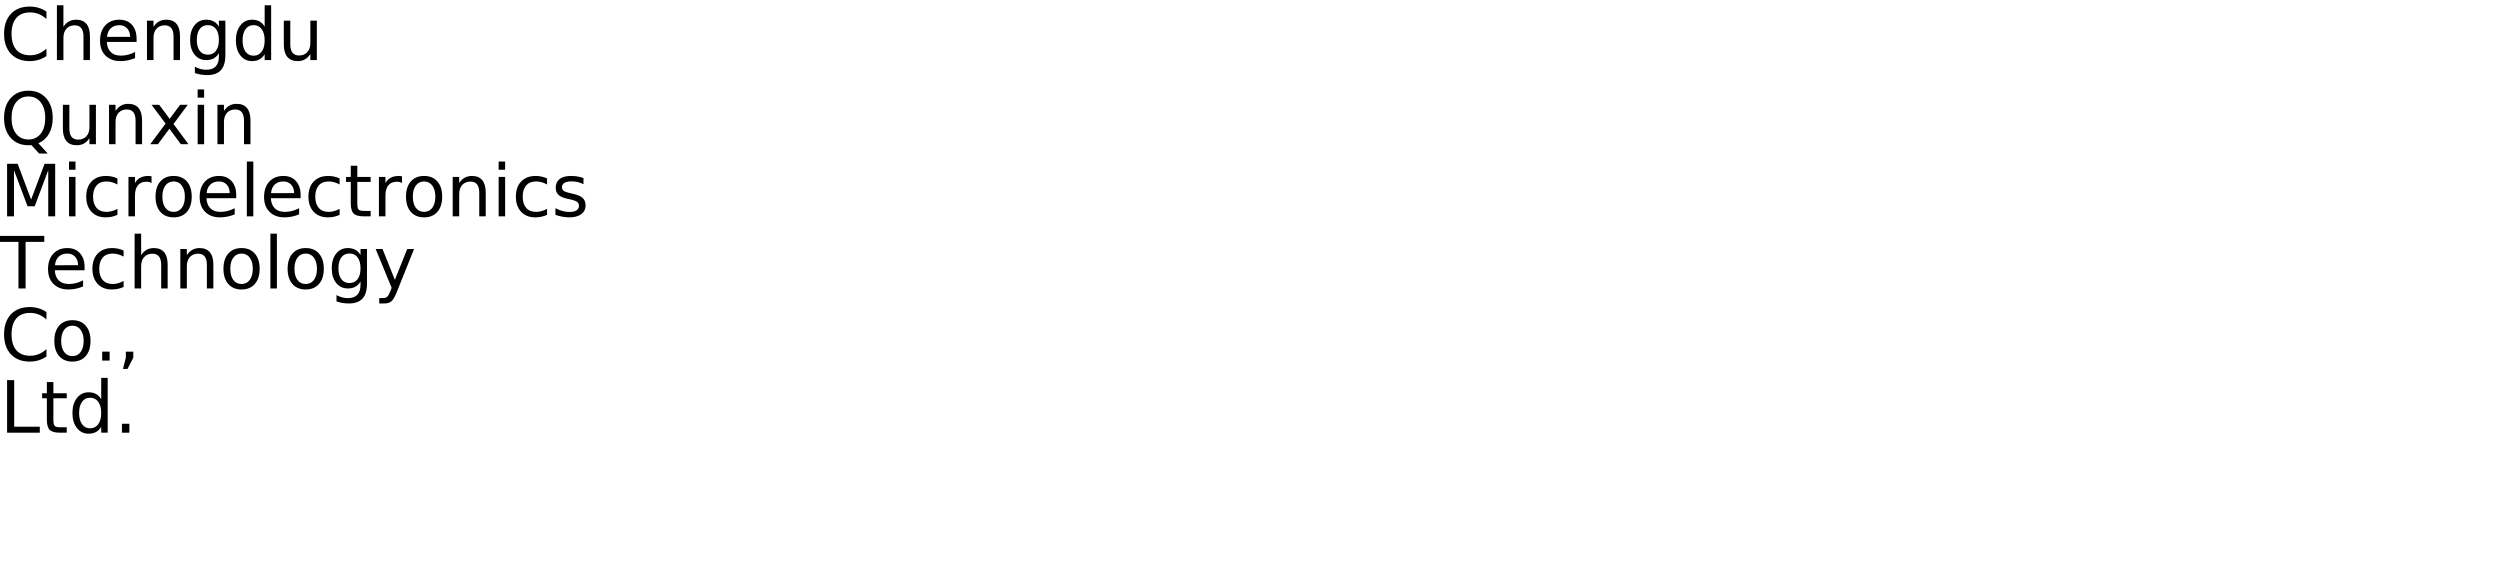
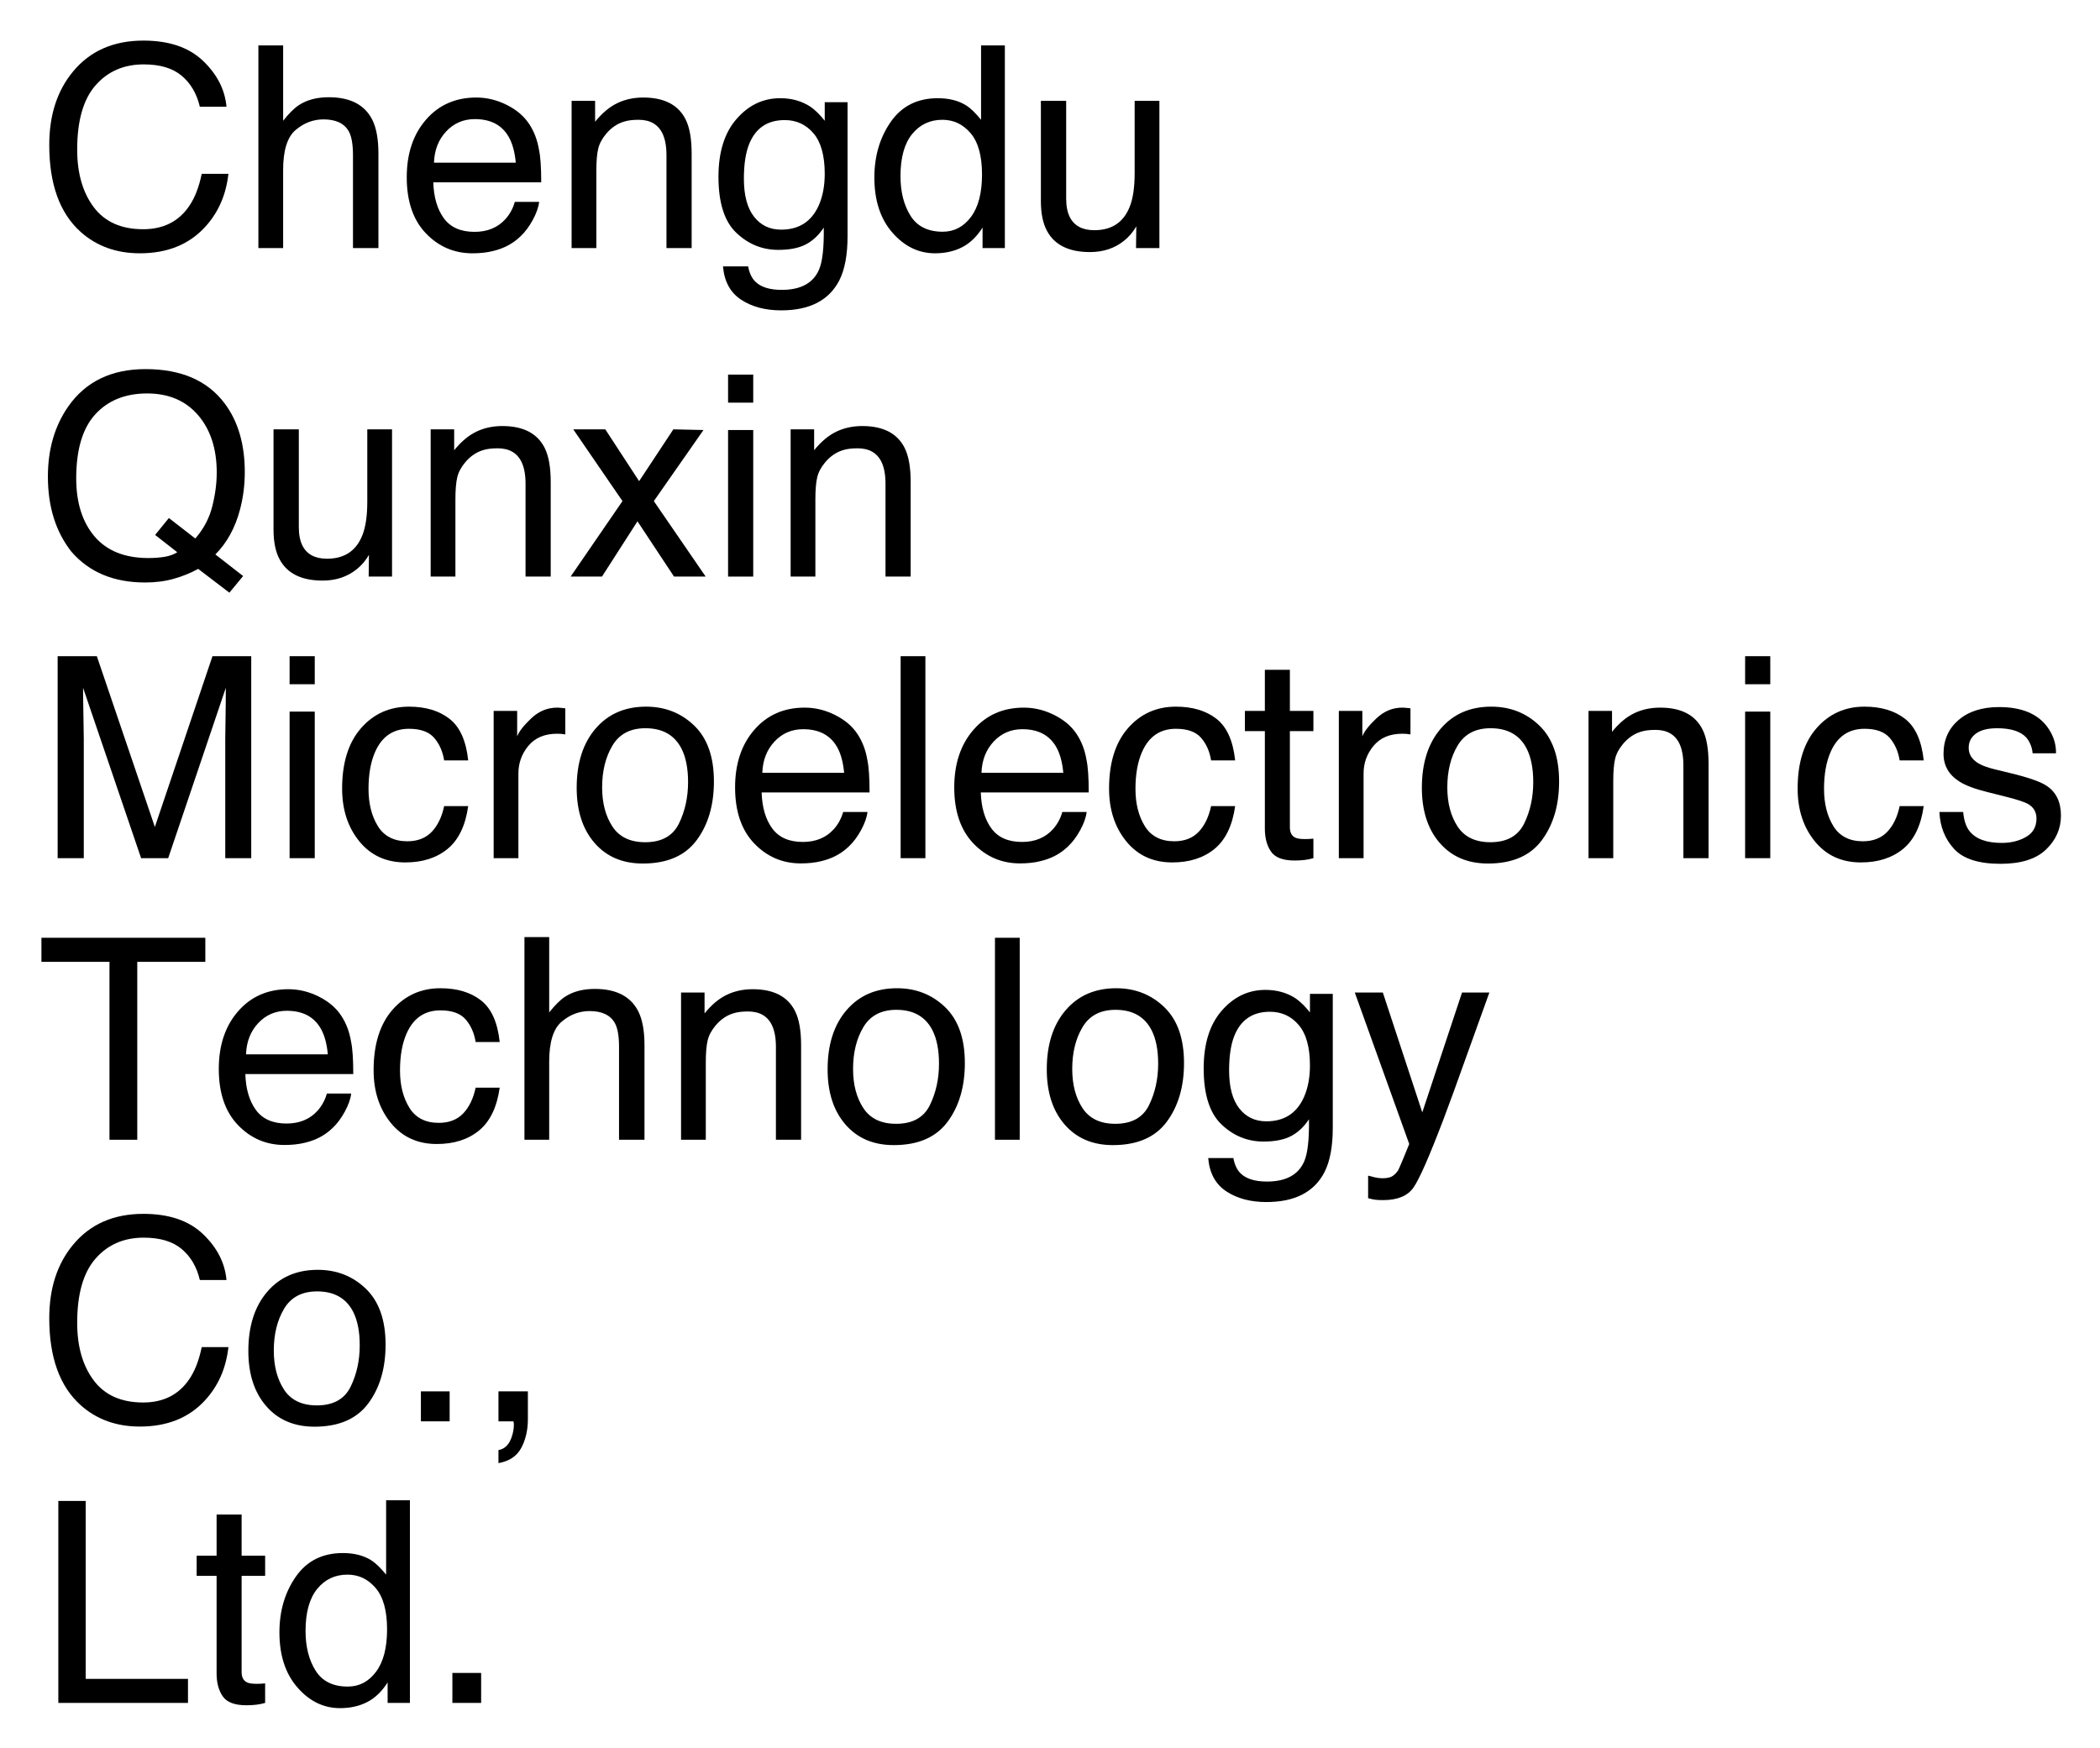
- <svg xmlns="http://www.w3.org/2000/svg" xmlns:xlink="http://www.w3.org/1999/xlink" width="2080" height="480" viewBox="0 0 2080 480">
+ <svg xmlns="http://www.w3.org/2000/svg" xmlns:xlink="http://www.w3.org/1999/xlink" role="img" viewBox="-7.86 -2.86 447.46 372.46">
  <defs>
-     <g>
-       <g id="glyph-0-0">
-         <path d="M 38.641 -40.375 L 38.641 -34.125 C 36.648 -35.988 34.523 -37.379 32.266 -38.297 C 30.016 -39.211 27.617 -39.672 25.078 -39.672 C 20.078 -39.672 16.25 -38.141 13.594 -35.078 C 10.938 -32.023 9.609 -27.609 9.609 -21.828 C 9.609 -16.066 10.938 -11.656 13.594 -8.594 C 16.25 -5.539 20.078 -4.016 25.078 -4.016 C 27.617 -4.016 30.016 -4.473 32.266 -5.391 C 34.523 -6.305 36.648 -7.691 38.641 -9.547 L 38.641 -3.375 C 36.566 -1.969 34.375 -0.91 32.062 -0.203 C 29.75 0.492 27.305 0.844 24.734 0.844 C 18.109 0.844 12.891 -1.18 9.078 -5.234 C 5.273 -9.285 3.375 -14.816 3.375 -21.828 C 3.375 -28.859 5.273 -34.398 9.078 -38.453 C 12.891 -42.504 18.109 -44.531 24.734 -44.531 C 27.348 -44.531 29.812 -44.18 32.125 -43.484 C 34.438 -42.797 36.609 -41.758 38.641 -40.375 Z M 38.641 -40.375 " />
-       </g>
-       <g id="glyph-0-1">
-         <path d="M 32.938 -19.812 L 32.938 0 L 27.547 0 L 27.547 -19.625 C 27.547 -22.727 26.938 -25.051 25.719 -26.594 C 24.508 -28.145 22.695 -28.922 20.281 -28.922 C 17.363 -28.922 15.066 -27.988 13.391 -26.125 C 11.711 -24.27 10.875 -21.742 10.875 -18.547 L 10.875 0 L 5.453 0 L 5.453 -45.594 L 10.875 -45.594 L 10.875 -27.719 C 12.156 -29.688 13.672 -31.16 15.422 -32.141 C 17.172 -33.117 19.188 -33.609 21.469 -33.609 C 25.238 -33.609 28.094 -32.441 30.031 -30.109 C 31.969 -27.773 32.938 -24.344 32.938 -19.812 Z M 32.938 -19.812 " />
-       </g>
-       <g id="glyph-0-2">
-         <path d="M 33.719 -17.75 L 33.719 -15.125 L 8.938 -15.125 C 9.164 -11.406 10.281 -8.57 12.281 -6.625 C 14.289 -4.688 17.082 -3.719 20.656 -3.719 C 22.727 -3.719 24.734 -3.973 26.672 -4.484 C 28.617 -4.992 30.551 -5.754 32.469 -6.766 L 32.469 -1.672 C 30.531 -0.848 28.547 -0.223 26.516 0.203 C 24.484 0.629 22.422 0.844 20.328 0.844 C 15.098 0.844 10.953 -0.676 7.891 -3.719 C 4.836 -6.77 3.312 -10.891 3.312 -16.078 C 3.312 -21.453 4.758 -25.719 7.656 -28.875 C 10.562 -32.031 14.473 -33.609 19.391 -33.609 C 23.805 -33.609 27.297 -32.188 29.859 -29.344 C 32.43 -26.5 33.719 -22.633 33.719 -17.75 Z M 28.328 -19.344 C 28.285 -22.289 27.457 -24.641 25.844 -26.391 C 24.238 -28.148 22.109 -29.031 19.453 -29.031 C 16.441 -29.031 14.031 -28.18 12.219 -26.484 C 10.414 -24.785 9.379 -22.395 9.109 -19.312 Z M 28.328 -19.344 " />
-       </g>
-       <g id="glyph-0-3">
-         <path d="M 32.938 -19.812 L 32.938 0 L 27.547 0 L 27.547 -19.625 C 27.547 -22.727 26.938 -25.051 25.719 -26.594 C 24.508 -28.145 22.695 -28.922 20.281 -28.922 C 17.363 -28.922 15.066 -27.988 13.391 -26.125 C 11.711 -24.27 10.875 -21.742 10.875 -18.547 L 10.875 0 L 5.453 0 L 5.453 -32.812 L 10.875 -32.812 L 10.875 -27.719 C 12.156 -29.688 13.672 -31.16 15.422 -32.141 C 17.172 -33.117 19.188 -33.609 21.469 -33.609 C 25.238 -33.609 28.094 -32.441 30.031 -30.109 C 31.969 -27.773 32.938 -24.344 32.938 -19.812 Z M 32.938 -19.812 " />
-       </g>
-       <g id="glyph-0-4">
-         <path d="M 27.25 -16.781 C 27.25 -20.688 26.441 -23.711 24.828 -25.859 C 23.211 -28.016 20.953 -29.094 18.047 -29.094 C 15.16 -29.094 12.91 -28.016 11.297 -25.859 C 9.68 -23.711 8.875 -20.688 8.875 -16.781 C 8.875 -12.895 9.68 -9.879 11.297 -7.734 C 12.91 -5.586 15.16 -4.516 18.047 -4.516 C 20.953 -4.516 23.211 -5.586 24.828 -7.734 C 26.441 -9.879 27.25 -12.895 27.25 -16.781 Z M 32.641 -4.078 C 32.641 1.516 31.398 5.672 28.922 8.391 C 26.441 11.117 22.641 12.484 17.516 12.484 C 15.617 12.484 13.832 12.336 12.156 12.047 C 10.477 11.766 8.848 11.332 7.266 10.75 L 7.266 5.516 C 8.848 6.367 10.41 7 11.953 7.406 C 13.492 7.82 15.066 8.031 16.672 8.031 C 20.203 8.031 22.848 7.102 24.609 5.25 C 26.367 3.406 27.25 0.617 27.25 -3.109 L 27.25 -5.766 C 26.133 -3.836 24.707 -2.395 22.969 -1.438 C 21.227 -0.477 19.148 0 16.734 0 C 12.703 0 9.457 -1.531 7 -4.594 C 4.539 -7.664 3.312 -11.727 3.312 -16.781 C 3.312 -21.863 4.539 -25.938 7 -29 C 9.457 -32.07 12.703 -33.609 16.734 -33.609 C 19.148 -33.609 21.227 -33.129 22.969 -32.172 C 24.707 -31.211 26.133 -29.766 27.25 -27.828 L 27.25 -32.812 L 32.641 -32.812 Z M 32.641 -4.078 " />
-       </g>
-       <g id="glyph-0-5">
-         <path d="M 27.25 -27.828 L 27.25 -45.594 L 32.641 -45.594 L 32.641 0 L 27.25 0 L 27.25 -4.922 C 26.113 -2.973 24.68 -1.523 22.953 -0.578 C 21.223 0.367 19.148 0.844 16.734 0.844 C 12.766 0.844 9.535 -0.734 7.047 -3.891 C 4.555 -7.055 3.312 -11.219 3.312 -16.375 C 3.312 -21.531 4.555 -25.691 7.047 -28.859 C 9.535 -32.023 12.766 -33.609 16.734 -33.609 C 19.148 -33.609 21.223 -33.133 22.953 -32.188 C 24.68 -31.238 26.113 -29.785 27.25 -27.828 Z M 8.875 -16.375 C 8.875 -12.414 9.688 -9.305 11.312 -7.047 C 12.945 -4.785 15.191 -3.656 18.047 -3.656 C 20.898 -3.656 23.145 -4.785 24.781 -7.047 C 26.426 -9.305 27.25 -12.414 27.25 -16.375 C 27.25 -20.344 26.426 -23.453 24.781 -25.703 C 23.145 -27.961 20.898 -29.094 18.047 -29.094 C 15.191 -29.094 12.945 -27.961 11.312 -25.703 C 9.688 -23.453 8.875 -20.344 8.875 -16.375 Z M 8.875 -16.375 " />
-       </g>
-       <g id="glyph-0-6">
-         <path d="M 5.094 -12.953 L 5.094 -32.812 L 10.484 -32.812 L 10.484 -13.156 C 10.484 -10.051 11.086 -7.723 12.297 -6.172 C 13.516 -4.617 15.332 -3.844 17.75 -3.844 C 20.664 -3.844 22.969 -4.77 24.656 -6.625 C 26.344 -8.477 27.188 -11.004 27.188 -14.203 L 27.188 -32.812 L 32.578 -32.812 L 32.578 0 L 27.188 0 L 27.188 -5.047 C 25.875 -3.047 24.352 -1.562 22.625 -0.594 C 20.906 0.363 18.898 0.844 16.609 0.844 C 12.836 0.844 9.973 -0.328 8.016 -2.672 C 6.066 -5.016 5.094 -8.441 5.094 -12.953 Z M 18.656 -33.609 Z M 18.656 -33.609 " />
-       </g>
-       <g id="glyph-0-7">
-         <path d="M 23.641 -39.734 C 19.348 -39.734 15.938 -38.129 13.406 -34.922 C 10.875 -31.723 9.609 -27.359 9.609 -21.828 C 9.609 -16.316 10.875 -11.957 13.406 -8.75 C 15.938 -5.551 19.348 -3.953 23.641 -3.953 C 27.941 -3.953 31.348 -5.551 33.859 -8.75 C 36.367 -11.957 37.625 -16.316 37.625 -21.828 C 37.625 -27.359 36.367 -31.723 33.859 -34.922 C 31.348 -38.129 27.941 -39.734 23.641 -39.734 Z M 31.938 -0.797 L 39.734 7.734 L 32.578 7.734 L 26.109 0.734 C 25.461 0.773 24.969 0.801 24.625 0.812 C 24.281 0.832 23.953 0.844 23.641 0.844 C 17.492 0.844 12.578 -1.207 8.891 -5.312 C 5.211 -9.426 3.375 -14.93 3.375 -21.828 C 3.375 -28.742 5.211 -34.254 8.891 -38.359 C 12.578 -42.473 17.492 -44.531 23.641 -44.531 C 29.773 -44.531 34.676 -42.473 38.344 -38.359 C 42.02 -34.254 43.859 -28.742 43.859 -21.828 C 43.859 -16.742 42.836 -12.395 40.797 -8.781 C 38.754 -5.176 35.801 -2.516 31.938 -0.797 Z M 31.938 -0.797 " />
-       </g>
-       <g id="glyph-0-8">
-         <path d="M 32.938 -32.812 L 21.062 -16.844 L 33.547 0 L 27.188 0 L 17.641 -12.891 L 8.094 0 L 1.734 0 L 14.469 -17.172 L 2.812 -32.812 L 9.172 -32.812 L 17.875 -21.125 L 26.578 -32.812 Z M 32.938 -32.812 " />
-       </g>
-       <g id="glyph-0-9">
-         <path d="M 5.656 -32.812 L 11.047 -32.812 L 11.047 0 L 5.656 0 Z M 5.656 -45.594 L 11.047 -45.594 L 11.047 -38.766 L 5.656 -38.766 Z M 5.656 -45.594 " />
-       </g>
-       <g id="glyph-0-10">
-         <path d="M 5.891 -43.734 L 14.703 -43.734 L 25.875 -13.969 L 37.094 -43.734 L 45.906 -43.734 L 45.906 0 L 40.141 0 L 40.141 -38.406 L 28.859 -8.406 L 22.906 -8.406 L 11.625 -38.406 L 11.625 0 L 5.891 0 Z M 5.891 -43.734 " />
-       </g>
-       <g id="glyph-0-11">
-         <path d="M 29.266 -31.547 L 29.266 -26.516 C 27.742 -27.359 26.219 -27.988 24.688 -28.406 C 23.156 -28.82 21.609 -29.031 20.047 -29.031 C 16.547 -29.031 13.828 -27.922 11.891 -25.703 C 9.961 -23.492 9 -20.383 9 -16.375 C 9 -12.375 9.961 -9.266 11.891 -7.047 C 13.828 -4.828 16.547 -3.719 20.047 -3.719 C 21.609 -3.719 23.156 -3.926 24.688 -4.344 C 26.219 -4.77 27.742 -5.398 29.266 -6.234 L 29.266 -1.266 C 27.766 -0.555 26.207 -0.031 24.594 0.312 C 22.977 0.664 21.266 0.844 19.453 0.844 C 14.516 0.844 10.586 -0.707 7.672 -3.812 C 4.766 -6.914 3.312 -11.102 3.312 -16.375 C 3.312 -21.727 4.781 -25.938 7.719 -29 C 10.656 -32.07 14.688 -33.609 19.812 -33.609 C 21.469 -33.609 23.086 -33.438 24.672 -33.094 C 26.254 -32.75 27.785 -32.234 29.266 -31.547 Z M 29.266 -31.547 " />
-       </g>
-       <g id="glyph-0-12">
-         <path d="M 24.672 -27.781 C 24.066 -28.125 23.406 -28.379 22.688 -28.547 C 21.977 -28.711 21.191 -28.797 20.328 -28.797 C 17.285 -28.797 14.945 -27.805 13.312 -25.828 C 11.688 -23.848 10.875 -21 10.875 -17.281 L 10.875 0 L 5.453 0 L 5.453 -32.812 L 10.875 -32.812 L 10.875 -27.719 C 12 -29.707 13.469 -31.188 15.281 -32.156 C 17.102 -33.125 19.316 -33.609 21.922 -33.609 C 22.285 -33.609 22.691 -33.582 23.141 -33.531 C 23.586 -33.477 24.086 -33.406 24.641 -33.312 Z M 24.672 -27.781 " />
-       </g>
-       <g id="glyph-0-13">
-         <path d="M 18.375 -29.031 C 15.477 -29.031 13.191 -27.898 11.516 -25.641 C 9.836 -23.391 9 -20.301 9 -16.375 C 9 -12.445 9.832 -9.352 11.5 -7.094 C 13.164 -4.844 15.457 -3.719 18.375 -3.719 C 21.238 -3.719 23.508 -4.848 25.188 -7.109 C 26.875 -9.379 27.719 -12.469 27.719 -16.375 C 27.719 -20.258 26.875 -23.336 25.188 -25.609 C 23.508 -27.891 21.238 -29.031 18.375 -29.031 Z M 18.375 -33.609 C 23.062 -33.609 26.738 -32.082 29.406 -29.031 C 32.082 -25.988 33.422 -21.77 33.422 -16.375 C 33.422 -11.008 32.082 -6.797 29.406 -3.734 C 26.738 -0.68 23.062 0.844 18.375 0.844 C 13.664 0.844 9.977 -0.68 7.312 -3.734 C 4.645 -6.797 3.312 -11.008 3.312 -16.375 C 3.312 -21.77 4.645 -25.988 7.312 -29.031 C 9.977 -32.082 13.664 -33.609 18.375 -33.609 Z M 18.375 -33.609 " />
-       </g>
-       <g id="glyph-0-14">
-         <path d="M 5.656 -45.594 L 11.047 -45.594 L 11.047 0 L 5.656 0 Z M 5.656 -45.594 " />
-       </g>
-       <g id="glyph-0-15">
-         <path d="M 10.984 -42.125 L 10.984 -32.812 L 22.094 -32.812 L 22.094 -28.625 L 10.984 -28.625 L 10.984 -10.812 C 10.984 -8.133 11.348 -6.414 12.078 -5.656 C 12.816 -4.895 14.305 -4.516 16.547 -4.516 L 22.094 -4.516 L 22.094 0 L 16.547 0 C 12.391 0 9.52 -0.773 7.938 -2.328 C 6.352 -3.879 5.562 -6.707 5.562 -10.812 L 5.562 -28.625 L 1.609 -28.625 L 1.609 -32.812 L 5.562 -32.812 L 5.562 -42.125 Z M 10.984 -42.125 " />
-       </g>
-       <g id="glyph-0-16">
-         <path d="M 26.578 -31.844 L 26.578 -26.75 C 25.047 -27.531 23.457 -28.113 21.812 -28.5 C 20.176 -28.895 18.484 -29.094 16.734 -29.094 C 14.055 -29.094 12.047 -28.68 10.703 -27.859 C 9.367 -27.035 8.703 -25.805 8.703 -24.172 C 8.703 -22.922 9.18 -21.938 10.141 -21.219 C 11.098 -20.508 13.02 -19.832 15.906 -19.188 L 17.75 -18.781 C 21.582 -17.957 24.301 -16.797 25.906 -15.297 C 27.52 -13.805 28.328 -11.723 28.328 -9.047 C 28.328 -6.004 27.117 -3.594 24.703 -1.812 C 22.297 -0.039 18.984 0.844 14.766 0.844 C 13.004 0.844 11.172 0.672 9.266 0.328 C 7.367 -0.004 5.363 -0.516 3.25 -1.203 L 3.25 -6.766 C 5.238 -5.734 7.203 -4.957 9.141 -4.438 C 11.078 -3.914 12.992 -3.656 14.891 -3.656 C 17.422 -3.656 19.367 -4.086 20.734 -4.953 C 22.109 -5.828 22.797 -7.055 22.797 -8.641 C 22.797 -10.109 22.301 -11.234 21.312 -12.016 C 20.32 -12.797 18.16 -13.547 14.828 -14.266 L 12.953 -14.703 C 9.609 -15.41 7.191 -16.488 5.703 -17.938 C 4.223 -19.395 3.484 -21.395 3.484 -23.938 C 3.484 -27.02 4.578 -29.398 6.766 -31.078 C 8.953 -32.766 12.055 -33.609 16.078 -33.609 C 18.078 -33.609 19.953 -33.457 21.703 -33.156 C 23.461 -32.863 25.086 -32.426 26.578 -31.844 Z M 26.578 -31.844 " />
-       </g>
-       <g id="glyph-0-17">
-         <path d="M -0.172 -43.734 L 36.828 -43.734 L 36.828 -38.766 L 21.297 -38.766 L 21.297 0 L 15.359 0 L 15.359 -38.766 L -0.172 -38.766 Z M -0.172 -43.734 " />
-       </g>
-       <g id="glyph-0-18">
-         <path d="M 19.312 3.047 C 17.781 6.953 16.289 9.5 14.844 10.688 C 13.406 11.883 11.473 12.484 9.047 12.484 L 4.75 12.484 L 4.75 7.969 L 7.906 7.969 C 9.395 7.969 10.547 7.613 11.359 6.906 C 12.18 6.207 13.094 4.551 14.094 1.938 L 15.062 -0.531 L 1.781 -32.812 L 7.5 -32.812 L 17.75 -7.156 L 28.016 -32.812 L 33.719 -32.812 Z M 19.312 3.047 " />
-       </g>
-       <g id="glyph-0-19">
-         <path d="M 6.422 -7.438 L 12.594 -7.438 L 12.594 0 L 6.422 0 Z M 6.422 -7.438 " />
-       </g>
-       <g id="glyph-0-20">
-         <path d="M 7.031 -7.438 L 13.219 -7.438 L 13.219 -2.406 L 8.406 6.969 L 4.625 6.969 L 7.031 -2.406 Z M 7.031 -7.438 " />
-       </g>
-       <g id="glyph-0-21">
-         <path d="M 5.891 -43.734 L 11.812 -43.734 L 11.812 -4.984 L 33.109 -4.984 L 33.109 0 L 5.891 0 Z M 5.891 -43.734 " />
-       </g>
-     </g>
+     <path d="M22.703-44.211c5.449 0 9.68 1.438 12.688 4.309 3.008 2.871 4.68 6.133 5.008 9.785h-5.68c-.645-2.773-1.93-4.969-3.855-6.594-1.922-1.621-4.621-2.43-8.098-2.43-4.238 0-7.664 1.488-10.27 4.469-2.609 2.977-3.91 7.543-3.91 13.695 0 5.039 1.176 9.125 3.527 12.262 2.355 3.133 5.863 4.699 10.535 4.699 4.297 0 7.566-1.648 9.812-4.949 1.191-1.738 2.078-4.023 2.664-6.855h5.688c-.508 4.531-2.188 8.328-5.039 11.398-3.418 3.691-8.031 5.535-13.828 5.535-5 0-9.203-1.512-12.602-4.543-4.473-4.004-6.707-10.184-6.707-18.543 0-6.348 1.68-11.551 5.039-15.613 3.633-4.414 8.645-6.625 15.027-6.625zm0 0" id="a" />
+     <path d="M3.867-43.184h5.273v16.055c1.25-1.582 2.375-2.695 3.367-3.34 1.699-1.113 3.82-1.672 6.359-1.672 4.551 0 7.637 1.594 9.258 4.777.879 1.738 1.32 4.152 1.32 7.238V0h-5.422v-19.773c0-2.305-.293-3.996-.879-5.07-.957-1.719-2.754-2.578-5.391-2.578-2.188 0-4.168.75-5.949 2.258-1.777 1.504-2.664 4.344-2.664 8.523V0H3.867zm0 0" id="b" />
+     <path d="M16.934-32.078c2.227 0 4.387.52 6.473 1.566 2.09 1.043 3.684 2.395 4.777 4.059 1.055 1.582 1.758 3.426 2.109 5.535.312 1.445.469 3.75.469 6.914H7.766c.098 3.184.848 5.738 2.254 7.66 1.406 1.926 3.582 2.887 6.535 2.887 2.754 0 4.949-.91 6.59-2.723.938-1.055 1.602-2.277 1.992-3.664h5.184c-.137 1.152-.59 2.438-1.359 3.852-.773 1.418-1.637 2.574-2.594 3.473C24.766-.957 22.781.098 20.422.645c-1.27.312-2.707.469-4.309.469-3.906 0-7.215-1.422-9.934-4.262-2.715-2.844-4.07-6.82-4.07-11.938 0-5.039 1.367-9.133 4.102-12.277 2.734-3.145 6.309-4.715 10.723-4.715zm8.41 13.883c-.215-2.285-.715-4.109-1.496-5.477-1.445-2.539-3.855-3.809-7.238-3.809-2.422 0-4.453.875-6.094 2.621-1.641 1.75-2.508 3.969-2.605 6.664zm0 0" id="c" />
+     <path d="M3.867-31.375H8.875v4.453c1.484-1.836 3.059-3.156 4.719-3.957 1.66-.801 3.508-1.199 5.539-1.199 4.453 0 7.461 1.551 9.023 4.656.859 1.699 1.289 4.133 1.289 7.297V0h-5.363v-19.773c0-1.914-.285-3.461-.848-4.633-.938-1.953-2.641-2.93-5.102-2.93-1.25 0-2.273.129-3.074.383-1.445.43-2.715 1.289-3.809 2.578-.879 1.035-1.449 2.105-1.715 3.207-.262 1.105-.395 2.684-.395 4.73V0H3.867zm0 0" id="d" />
+     <path d="M14.941-31.934c2.461 0 4.609.605 6.445 1.816.996.684 2.012 1.68 3.047 2.988v-3.957h4.863v28.539c0 3.984-.586 7.125-1.758 9.43-2.188 4.258-6.32 6.391-12.391 6.391-3.379 0-6.223-.758-8.527-2.273-2.305-1.512-3.594-3.883-3.867-7.102h5.363c.254 1.406.758 2.488 1.523 3.25 1.191 1.172 3.062 1.758 5.625 1.758 4.043 0 6.688-1.426 7.938-4.277.742-1.68 1.086-4.676 1.023-8.996-1.055 1.602-2.32 2.797-3.805 3.578C18.938-.008 16.973.383 14.531.383c-3.398 0-6.371-1.207-8.922-3.621-2.547-2.41-3.82-6.402-3.82-11.965 0-5.254 1.281-9.359 3.852-12.305 2.566-2.949 5.668-4.426 9.301-4.426zm9.492 16.113c0-3.887-.801-6.766-2.402-8.641s-3.641-2.812-6.125-2.812c-3.711 0-6.25 1.734-7.617 5.211-.723 1.855-1.082 4.289-1.082 7.297 0 3.535.719 6.227 2.152 8.07 1.438 1.848 3.367 2.77 5.789 2.77 3.789 0 6.453-1.707 7.996-5.129.859-1.934 1.289-4.188 1.289-6.766zm0 0" id="e" />
+     <path d="M7.207-15.32c0 3.359.715 6.172 2.137 8.438 1.426 2.266 3.711 3.398 6.859 3.398 2.441 0 4.445-1.051 6.02-3.152 1.57-2.098 2.355-5.113 2.355-9.035 0-3.965-.809-6.902-2.43-8.805-1.621-1.906-3.625-2.859-6.008-2.859-2.656 0-4.809 1.016-6.457 3.047-1.652 2.031-2.477 5.023-2.477 8.969zm7.941-16.613c2.402 0 4.414.508 6.031 1.523.938.586 2.004 1.613 3.195 3.074v-15.848h5.07V0h-4.75v-4.367c-1.23 1.934-2.684 3.332-4.363 4.191-1.68.859-3.605 1.289-5.77 1.289-3.496 0-6.523-1.469-9.086-4.41-2.559-2.938-3.836-6.852-3.836-11.734 0-4.57 1.168-8.527 3.5-11.879 2.336-3.348 5.672-5.023 10.008-5.023zm0 0" id="f" />
+     <path d="M9.141-31.375v20.828c0 1.602.254 2.91.762 3.926.938 1.875 2.684 2.812 5.246 2.812 3.672 0 6.172-1.641 7.5-4.922.723-1.758 1.082-4.168 1.082-7.238V-31.375h5.273V0h-4.98l.059-4.629c-.684 1.191-1.535 2.199-2.551 3.02C19.52.031 17.078.852 14.211.852c-4.473 0-7.523-1.496-9.141-4.484C4.191-5.234 3.75-7.375 3.75-10.047V-31.375zm0 0" id="g" />
+     <path d="M43.945-.117L41.016 3.43l-6.648-5.07c-1.602.879-3.336 1.582-5.203 2.109-1.863.527-3.898.789-6.109.789-6.68 0-11.914-2.188-15.703-6.562-3.34-4.258-5.008-9.586-5.008-15.992 0-5.82 1.445-10.805 4.336-14.945 3.711-5.312 9.199-7.969 16.465-7.969 7.598 0 13.223 2.445 16.875 7.328 2.852 3.809 4.277 8.68 4.277 14.617 0 2.773-.344 5.438-1.023 8-1.035 3.906-2.785 7.086-5.246 9.547zm-20.188-3.836c1.211 0 2.344-.086 3.398-.25 1.055-.168 1.977-.492 2.758-.984L25.195-8.875l2.93-3.605 5.625 4.363c1.777-2.031 2.984-4.305 3.617-6.824.637-2.52.953-4.934.953-7.238 0-5.059-1.324-9.129-3.969-12.215-2.648-3.086-6.266-4.629-10.855-4.629-4.648 0-8.332 1.48-11.043 4.438C9.738-31.625 8.379-27.07 8.379-20.918c0 5.176 1.305 9.297 3.91 12.363 2.609 3.066 6.43 4.602 11.469 4.602zm0 0" id="h" />
+     <path d="M.879-31.375h6.824l7.211 11.043L22.207-31.375l6.418.145-10.578 15.145L29.094 0h-6.742L14.562-11.777 7 0H.32L11.367-16.086zm0 0" id="i" />
+     <path d="M3.867-31.23h5.359V0H3.867zm0-11.809h5.359v5.977H3.867zm0 0" id="j" />
+     <path d="M4.422-43.039h8.352L25.137-6.648l12.277-36.391h8.258V0h-5.535v-25.398c0-.879.02-2.336.059-4.367.039-2.031.059-4.211.059-6.531L27.977 0h-5.77L9.844-36.297v1.316c0 1.055.023 2.66.074 4.82.047 2.156.074 3.746.074 4.762V0H4.422zm0 0" id="k" />
+     <path d="M15.969-32.285c3.535 0 6.41.859 8.625 2.578 2.219 1.719 3.551 4.676 4 8.879h-5.125c-.312-1.934-1.027-3.543-2.141-4.82-1.113-1.281-2.898-1.922-5.359-1.922-3.359 0-5.766 1.641-7.211 4.922-.938 2.129-1.406 4.758-1.406 7.883 0 3.145.664 5.789 1.992 7.938 1.328 2.148 3.422 3.227 6.273 3.227 2.188 0 3.918-.672 5.199-2.008 1.277-1.34 2.16-3.172 2.652-5.492h5.125c-.586 4.16-2.051 7.199-4.395 9.125C21.855-.055 18.859.906 15.203.906c-4.102 0-7.371-1.496-9.812-4.496-2.441-2.996-3.664-6.742-3.664-11.234 0-5.508 1.34-9.793 4.016-12.863 2.676-3.066 6.086-4.598 10.227-4.598zm0 0" id="l" />
+     <path d="M4.016-31.375h5.008v5.418c.41-1.055 1.414-2.34 3.016-3.852 1.602-1.516 3.449-2.27 5.539-2.27.098 0 .266.008.5.027.234.02.633.059 1.199.117v5.566c-.312-.059-.602-.098-.863-.117-.266-.02-.555-.031-.867-.031-2.656 0-4.695.855-6.121 2.566C10-22.242 9.289-20.273 9.289-18.047V0H4.016zm0 0" id="m" />
+     <path d="M16.32-3.398c3.496 0 5.891-1.324 7.191-3.969 1.297-2.648 1.949-5.594 1.949-8.836 0-2.93-.469-5.312-1.406-7.148C22.57-26.242 20.008-27.688 16.375-27.688c-3.223 0-5.562 1.234-7.031 3.695-1.465 2.461-2.195 5.43-2.195 8.906 0 3.34.734 6.121 2.195 8.348 1.465 2.227 3.789 3.34 6.977 3.34zm.203-28.887c4.043 0 7.461 1.348 10.254 4.043 2.793 2.695 4.191 6.66 4.191 11.895 0 5.059-1.234 9.238-3.695 12.539C24.812-.508 20.996 1.141 15.82 1.141c-4.316 0-7.742-1.457-10.281-4.379C3-6.156 1.727-10.078 1.727-15c0-5.273 1.34-9.473 4.016-12.598 2.676-3.125 6.27-4.688 10.781-4.688zm0 0" id="n" />
+     <path d="M4.016-43.039h5.273V0H4.016zm0 0" id="o" />
+     <path d="M4.922-40.137h5.332v8.762h5.012v4.305H10.254v20.477c0 1.094.371 1.828 1.113 2.199.41.215 1.094.324 2.051.324.254 0 .527-.008.82-.016.293-.012.637-.035 1.027-.074V0c-.605.176-1.238.305-1.891.383C12.719.461 12.012.5 11.25.5 8.789.5 7.117-.133 6.242-1.391c-.879-1.262-1.32-2.898-1.32-4.906V-27.07h-4.25V-31.375h4.25zm0 0" id="p" />
+     <path d="M7-9.844c.156 1.758.598 3.105 1.32 4.043C9.648-4.102 11.953-3.25 15.234-3.25c1.953 0 3.672-.426 5.156-1.277C21.875-5.375 22.617-6.688 22.617-8.469c0-1.348-.594-2.371-1.789-3.074-.762-.43-2.266-.926-4.508-1.496l-4.191-1.055C9.453-14.758 7.48-15.5 6.211-16.32 3.945-17.746 2.812-19.719 2.812-22.234c0-2.969 1.07-5.375 3.207-7.211 2.141-1.836 5.016-2.75 8.629-2.75 4.727 0 8.133 1.383 10.227 4.156 1.309 1.758 1.941 3.656 1.902 5.688h-4.98c-.098-1.191-.516-2.277-1.258-3.254-1.211-1.387-3.312-2.082-6.301-2.082-1.992 0-3.5.383-4.527 1.145-1.023.762-1.539 1.77-1.539 3.02 0 1.367.676 2.461 2.023 3.281.781.488 1.934.914 3.457 1.289l3.488.848c3.789.918 6.328 1.809 7.617 2.668 2.051 1.348 3.074 3.465 3.074 6.355 0 2.793-1.059 5.207-3.18 7.238C22.535.188 19.305 1.203 14.969 1.203c-4.668 0-7.973-1.062-9.914-3.18-1.945-2.121-2.984-4.742-3.121-7.867zm0 0" id="q" />
+     <path d="M35.891-43.039v5.129H21.387V0h-5.918v-37.91h-14.5v-5.129zm0 0" id="r" />
+     <path d="M23.469-31.375h5.828c-.742 2.012-2.391 6.602-4.953 13.766-1.914 5.391-3.516 9.789-4.805 13.188-3.047 8.008-5.195 12.891-6.445 14.648-1.25 1.758-3.398 2.633-6.445 2.633-.742 0-1.312-.027-1.711-.086-.402-.059-.895-.164-1.48-.32V7.648c.918.254 1.582.406 1.992.469.41.059.77.086 1.082.086.977 0 1.695-.16 2.156-.484.457-.32.844-.719 1.156-1.188.098-.156.449-.953 1.055-2.398.605-1.445 1.047-2.523 1.32-3.227L.617-31.375h5.977L15-5.828zm0 0" id="s" />
+     <path d="M5.125-6.387h6.125V0H5.125zm0 0" id="t" />
+     <path d="M4.98 6.125c1.348-.234 2.293-1.184 2.84-2.844.293-.879.441-1.727.441-2.547 0-.137-.004-.262-.016-.367C8.238.258 8.211.137 8.172 0h-3.191v-6.387H11.25v5.918c0 2.324-.469 4.367-1.406 6.125s-2.559 2.84-4.863 3.25zm0 0" id="u" />
+     <path d="M4.57-43.039h5.828V-5.125H32.195V0h-27.625zm0 0" id="v" />
  </defs>
-   <g fill="rgb(0%, 0%, 0%)" fill-opacity="1">
-     <use xlink:href="#glyph-0-0" x="0" y="50" />
-     <use xlink:href="#glyph-0-1" x="41.895" y="50" />
-     <use xlink:href="#glyph-0-2" x="79.922" y="50" />
-     <use xlink:href="#glyph-0-3" x="116.836" y="50" />
-     <use xlink:href="#glyph-0-4" x="154.863" y="50" />
-     <use xlink:href="#glyph-0-5" x="192.949" y="50" />
-     <use xlink:href="#glyph-0-6" x="231.035" y="50" />
+   <use y="50" xlink:href="#a" />
+   <use x="43.33" y="50" xlink:href="#b" />
+   <use x="76.699" y="50" xlink:href="#c" />
+   <use x="110.068" y="50" xlink:href="#d" />
+   <use x="143.438" y="50" xlink:href="#e" />
+   <use x="176.807" y="50" xlink:href="#f" />
+   <use x="210.176" y="50" xlink:href="#g" />
+   <g>
+     <use y="120" xlink:href="#h" />
+     <use x="46.67" y="120" xlink:href="#g" />
+     <use x="80.039" y="120" xlink:href="#d" />
+     <use x="113.408" y="120" xlink:href="#i" />
+     <use x="143.408" y="120" xlink:href="#j" />
+     <use x="156.738" y="120" xlink:href="#d" />
  </g>
-   <g fill="rgb(0%, 0%, 0%)" fill-opacity="1">
-     <use xlink:href="#glyph-0-7" x="0" y="120" />
-     <use xlink:href="#glyph-0-6" x="47.227" y="120" />
-     <use xlink:href="#glyph-0-3" x="85.254" y="120" />
-     <use xlink:href="#glyph-0-8" x="123.281" y="120" />
-     <use xlink:href="#glyph-0-9" x="158.789" y="120" />
-     <use xlink:href="#glyph-0-3" x="175.459" y="120" />
+   <g>
+     <use y="180" xlink:href="#k" />
+     <use x="49.98" y="180" xlink:href="#j" />
+     <use x="63.311" y="180" xlink:href="#l" />
+     <use x="93.311" y="180" xlink:href="#m" />
+     <use x="113.291" y="180" xlink:href="#n" />
+     <use x="146.66" y="180" xlink:href="#c" />
+     <use x="180.029" y="180" xlink:href="#o" />
+     <use x="193.359" y="180" xlink:href="#c" />
+     <use x="226.729" y="180" xlink:href="#l" />
+     <use x="256.729" y="180" xlink:href="#p" />
+     <use x="273.398" y="180" xlink:href="#m" />
+     <use x="293.379" y="180" xlink:href="#n" />
+     <use x="326.748" y="180" xlink:href="#d" />
+     <use x="360.117" y="180" xlink:href="#j" />
+     <use x="373.447" y="180" xlink:href="#l" />
+     <use x="403.447" y="180" xlink:href="#q" />
  </g>
-   <g fill="rgb(0%, 0%, 0%)" fill-opacity="1">
-     <use xlink:href="#glyph-0-10" x="0" y="180" />
-     <use xlink:href="#glyph-0-9" x="51.768" y="180" />
-     <use xlink:href="#glyph-0-11" x="68.438" y="180" />
-     <use xlink:href="#glyph-0-12" x="101.426" y="180" />
-     <use xlink:href="#glyph-0-13" x="126.094" y="180" />
-     <use xlink:href="#glyph-0-2" x="162.803" y="180" />
-     <use xlink:href="#glyph-0-14" x="199.717" y="180" />
-     <use xlink:href="#glyph-0-2" x="216.387" y="180" />
-     <use xlink:href="#glyph-0-11" x="253.301" y="180" />
-     <use xlink:href="#glyph-0-15" x="286.289" y="180" />
-     <use xlink:href="#glyph-0-12" x="309.814" y="180" />
-     <use xlink:href="#glyph-0-13" x="334.482" y="180" />
-     <use xlink:href="#glyph-0-3" x="371.191" y="180" />
-     <use xlink:href="#glyph-0-9" x="409.219" y="180" />
-     <use xlink:href="#glyph-0-11" x="425.889" y="180" />
-     <use xlink:href="#glyph-0-16" x="458.877" y="180" />
+   <g>
+     <use y="240" xlink:href="#r" />
+     <use x="36.65" y="240" xlink:href="#c" />
+     <use x="70.02" y="240" xlink:href="#l" />
+     <use x="100.02" y="240" xlink:href="#b" />
+     <use x="133.389" y="240" xlink:href="#d" />
+     <use x="166.758" y="240" xlink:href="#n" />
+     <use x="200.127" y="240" xlink:href="#o" />
+     <use x="213.457" y="240" xlink:href="#n" />
+     <use x="246.826" y="240" xlink:href="#e" />
+     <use x="280.195" y="240" xlink:href="#s" />
  </g>
-   <g fill="rgb(0%, 0%, 0%)" fill-opacity="1">
-     <use xlink:href="#glyph-0-17" x="0" y="240" />
-     <use xlink:href="#glyph-0-2" x="36.65" y="240" />
-     <use xlink:href="#glyph-0-11" x="73.564" y="240" />
-     <use xlink:href="#glyph-0-1" x="106.553" y="240" />
-     <use xlink:href="#glyph-0-3" x="144.58" y="240" />
-     <use xlink:href="#glyph-0-13" x="182.607" y="240" />
-     <use xlink:href="#glyph-0-14" x="219.316" y="240" />
-     <use xlink:href="#glyph-0-13" x="235.986" y="240" />
-     <use xlink:href="#glyph-0-4" x="272.695" y="240" />
-     <use xlink:href="#glyph-0-18" x="310.781" y="240" />
+   <g>
+     <use y="300" xlink:href="#a" />
+     <use x="43.33" y="300" xlink:href="#n" />
+     <use x="76.699" y="300" xlink:href="#t" />
+     <use x="93.369" y="300" xlink:href="#u" />
  </g>
-   <g fill="rgb(0%, 0%, 0%)" fill-opacity="1">
-     <use xlink:href="#glyph-0-0" x="0" y="300" />
-     <use xlink:href="#glyph-0-13" x="41.895" y="300" />
-     <use xlink:href="#glyph-0-19" x="78.604" y="300" />
-     <use xlink:href="#glyph-0-20" x="97.676" y="300" />
-   </g>
-   <g fill="rgb(0%, 0%, 0%)" fill-opacity="1">
-     <use xlink:href="#glyph-0-21" x="0" y="360" />
-     <use xlink:href="#glyph-0-15" x="33.428" y="360" />
-     <use xlink:href="#glyph-0-5" x="56.953" y="360" />
-     <use xlink:href="#glyph-0-19" x="95.039" y="360" />
+   <g>
+     <use y="360" xlink:href="#v" />
+     <use x="33.369" y="360" xlink:href="#p" />
+     <use x="50.039" y="360" xlink:href="#f" />
+     <use x="83.408" y="360" xlink:href="#t" />
  </g>
</svg>
